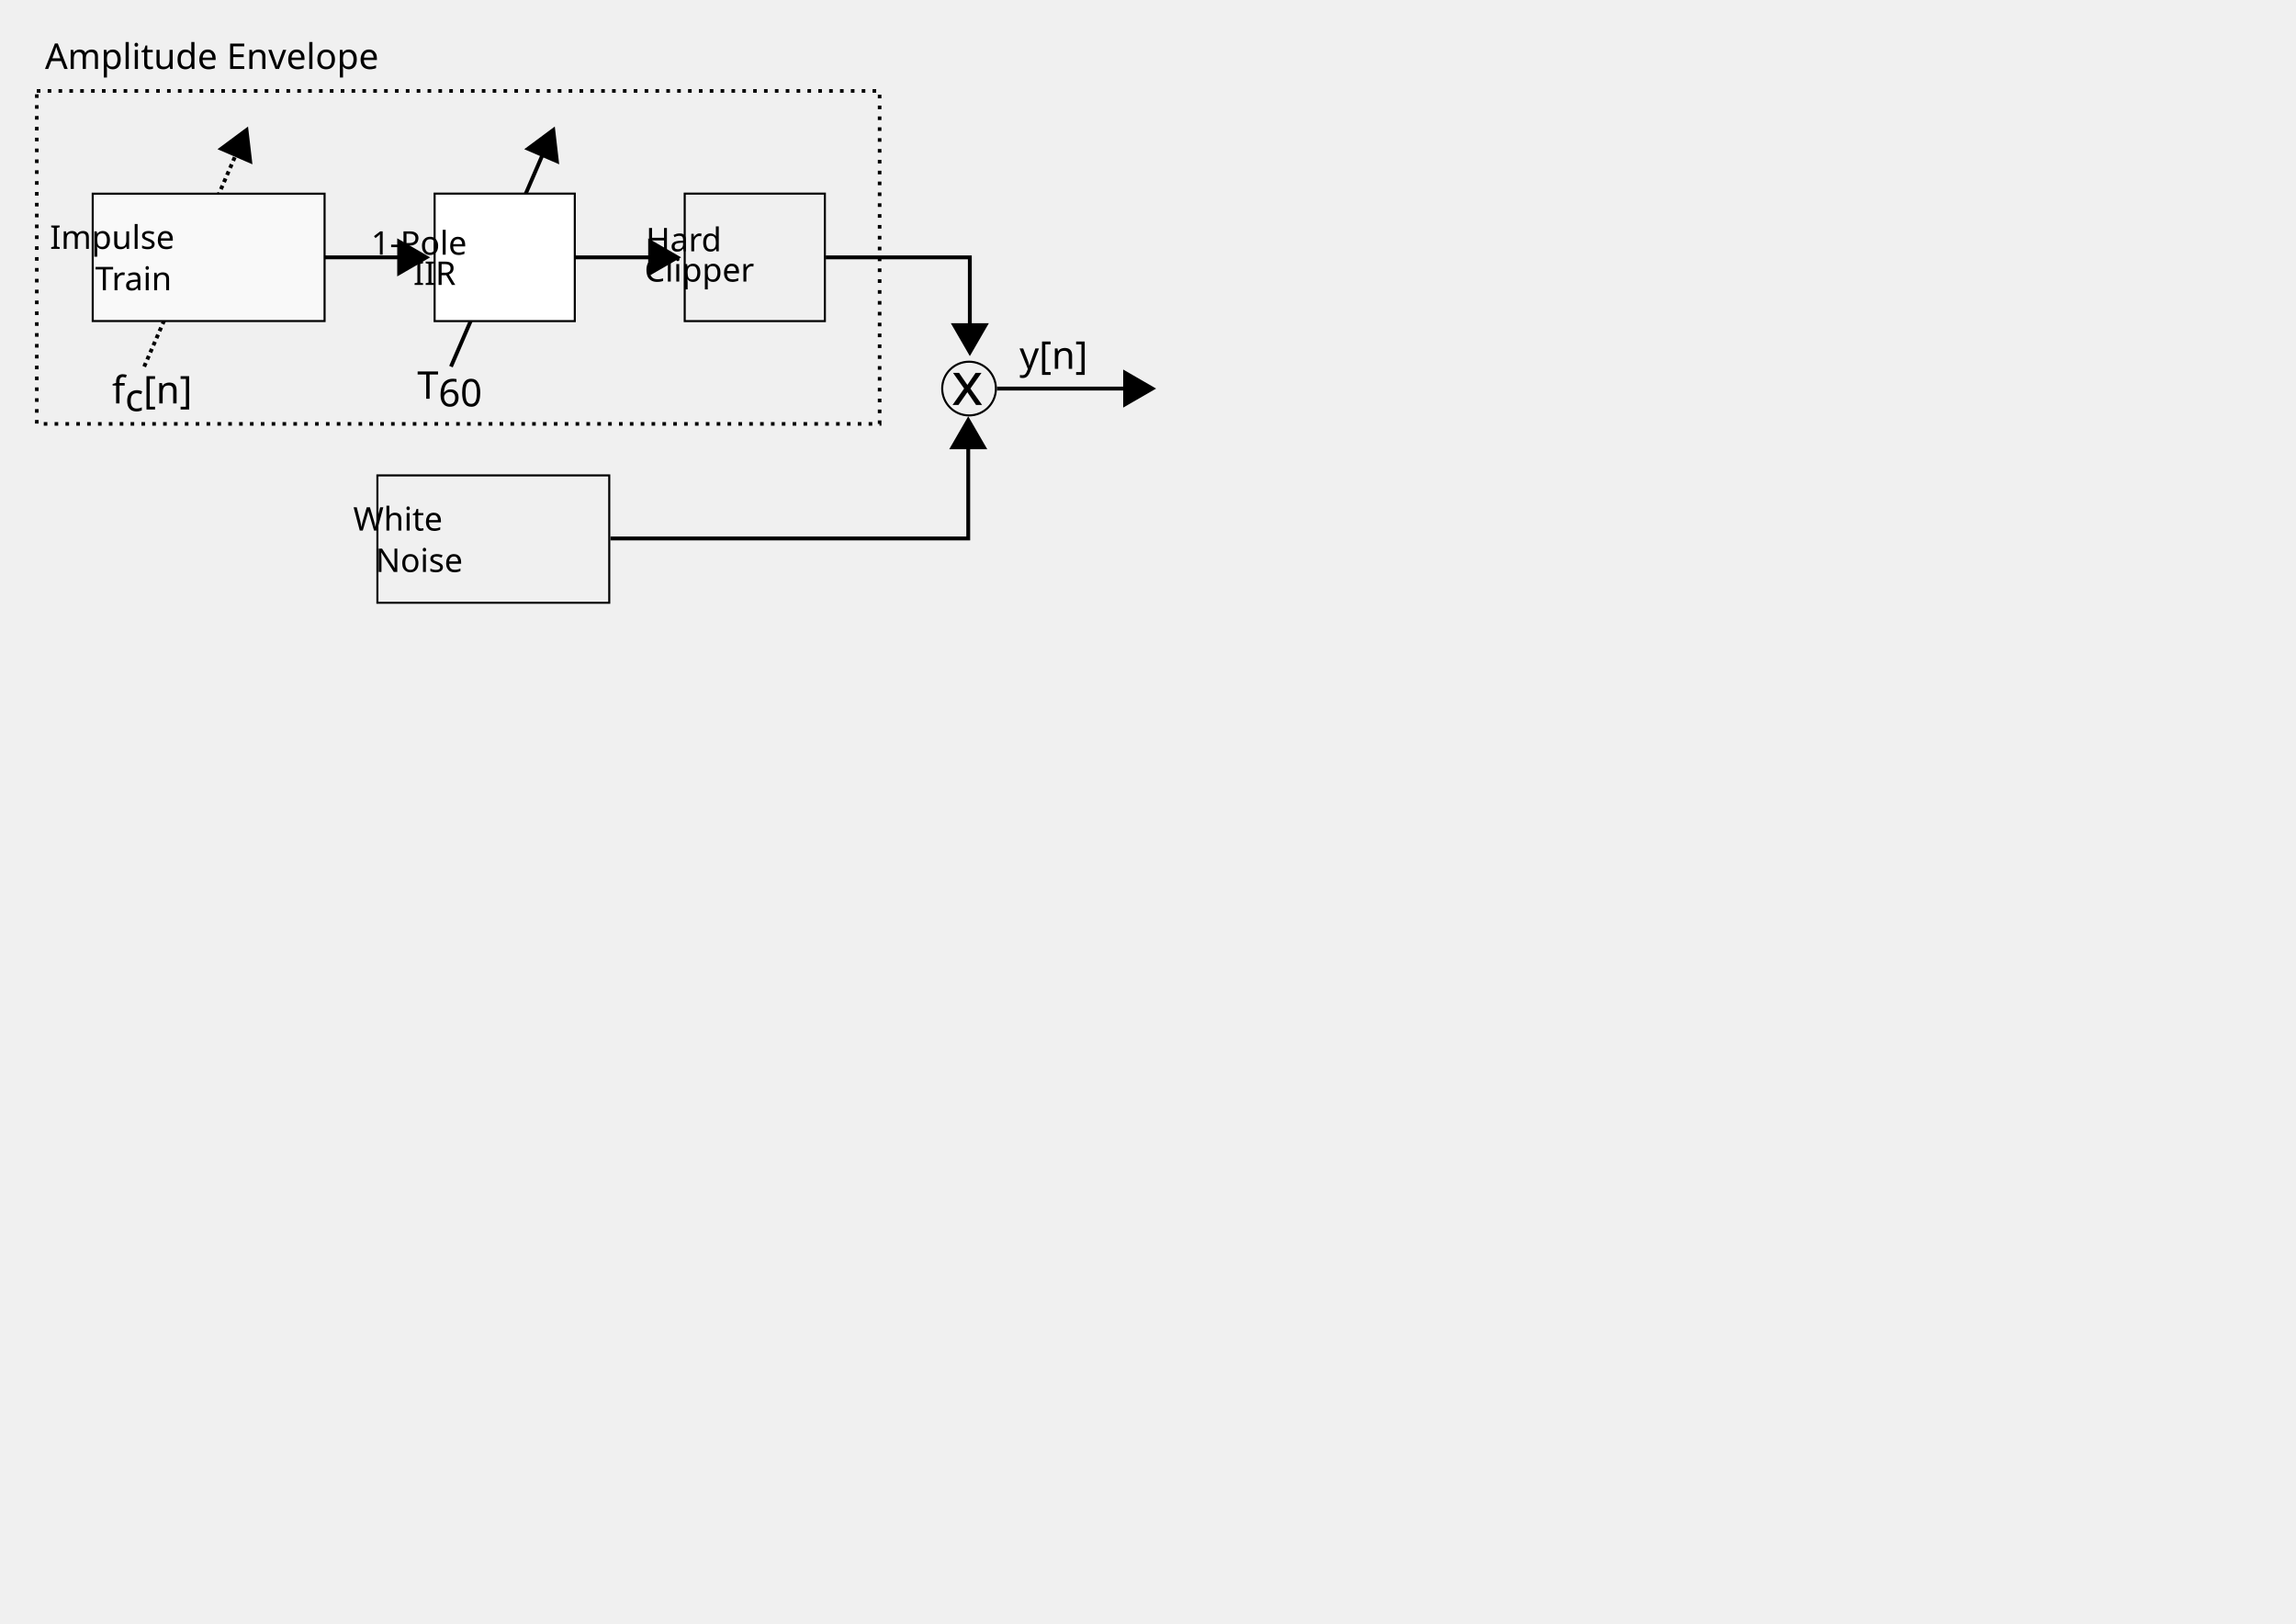
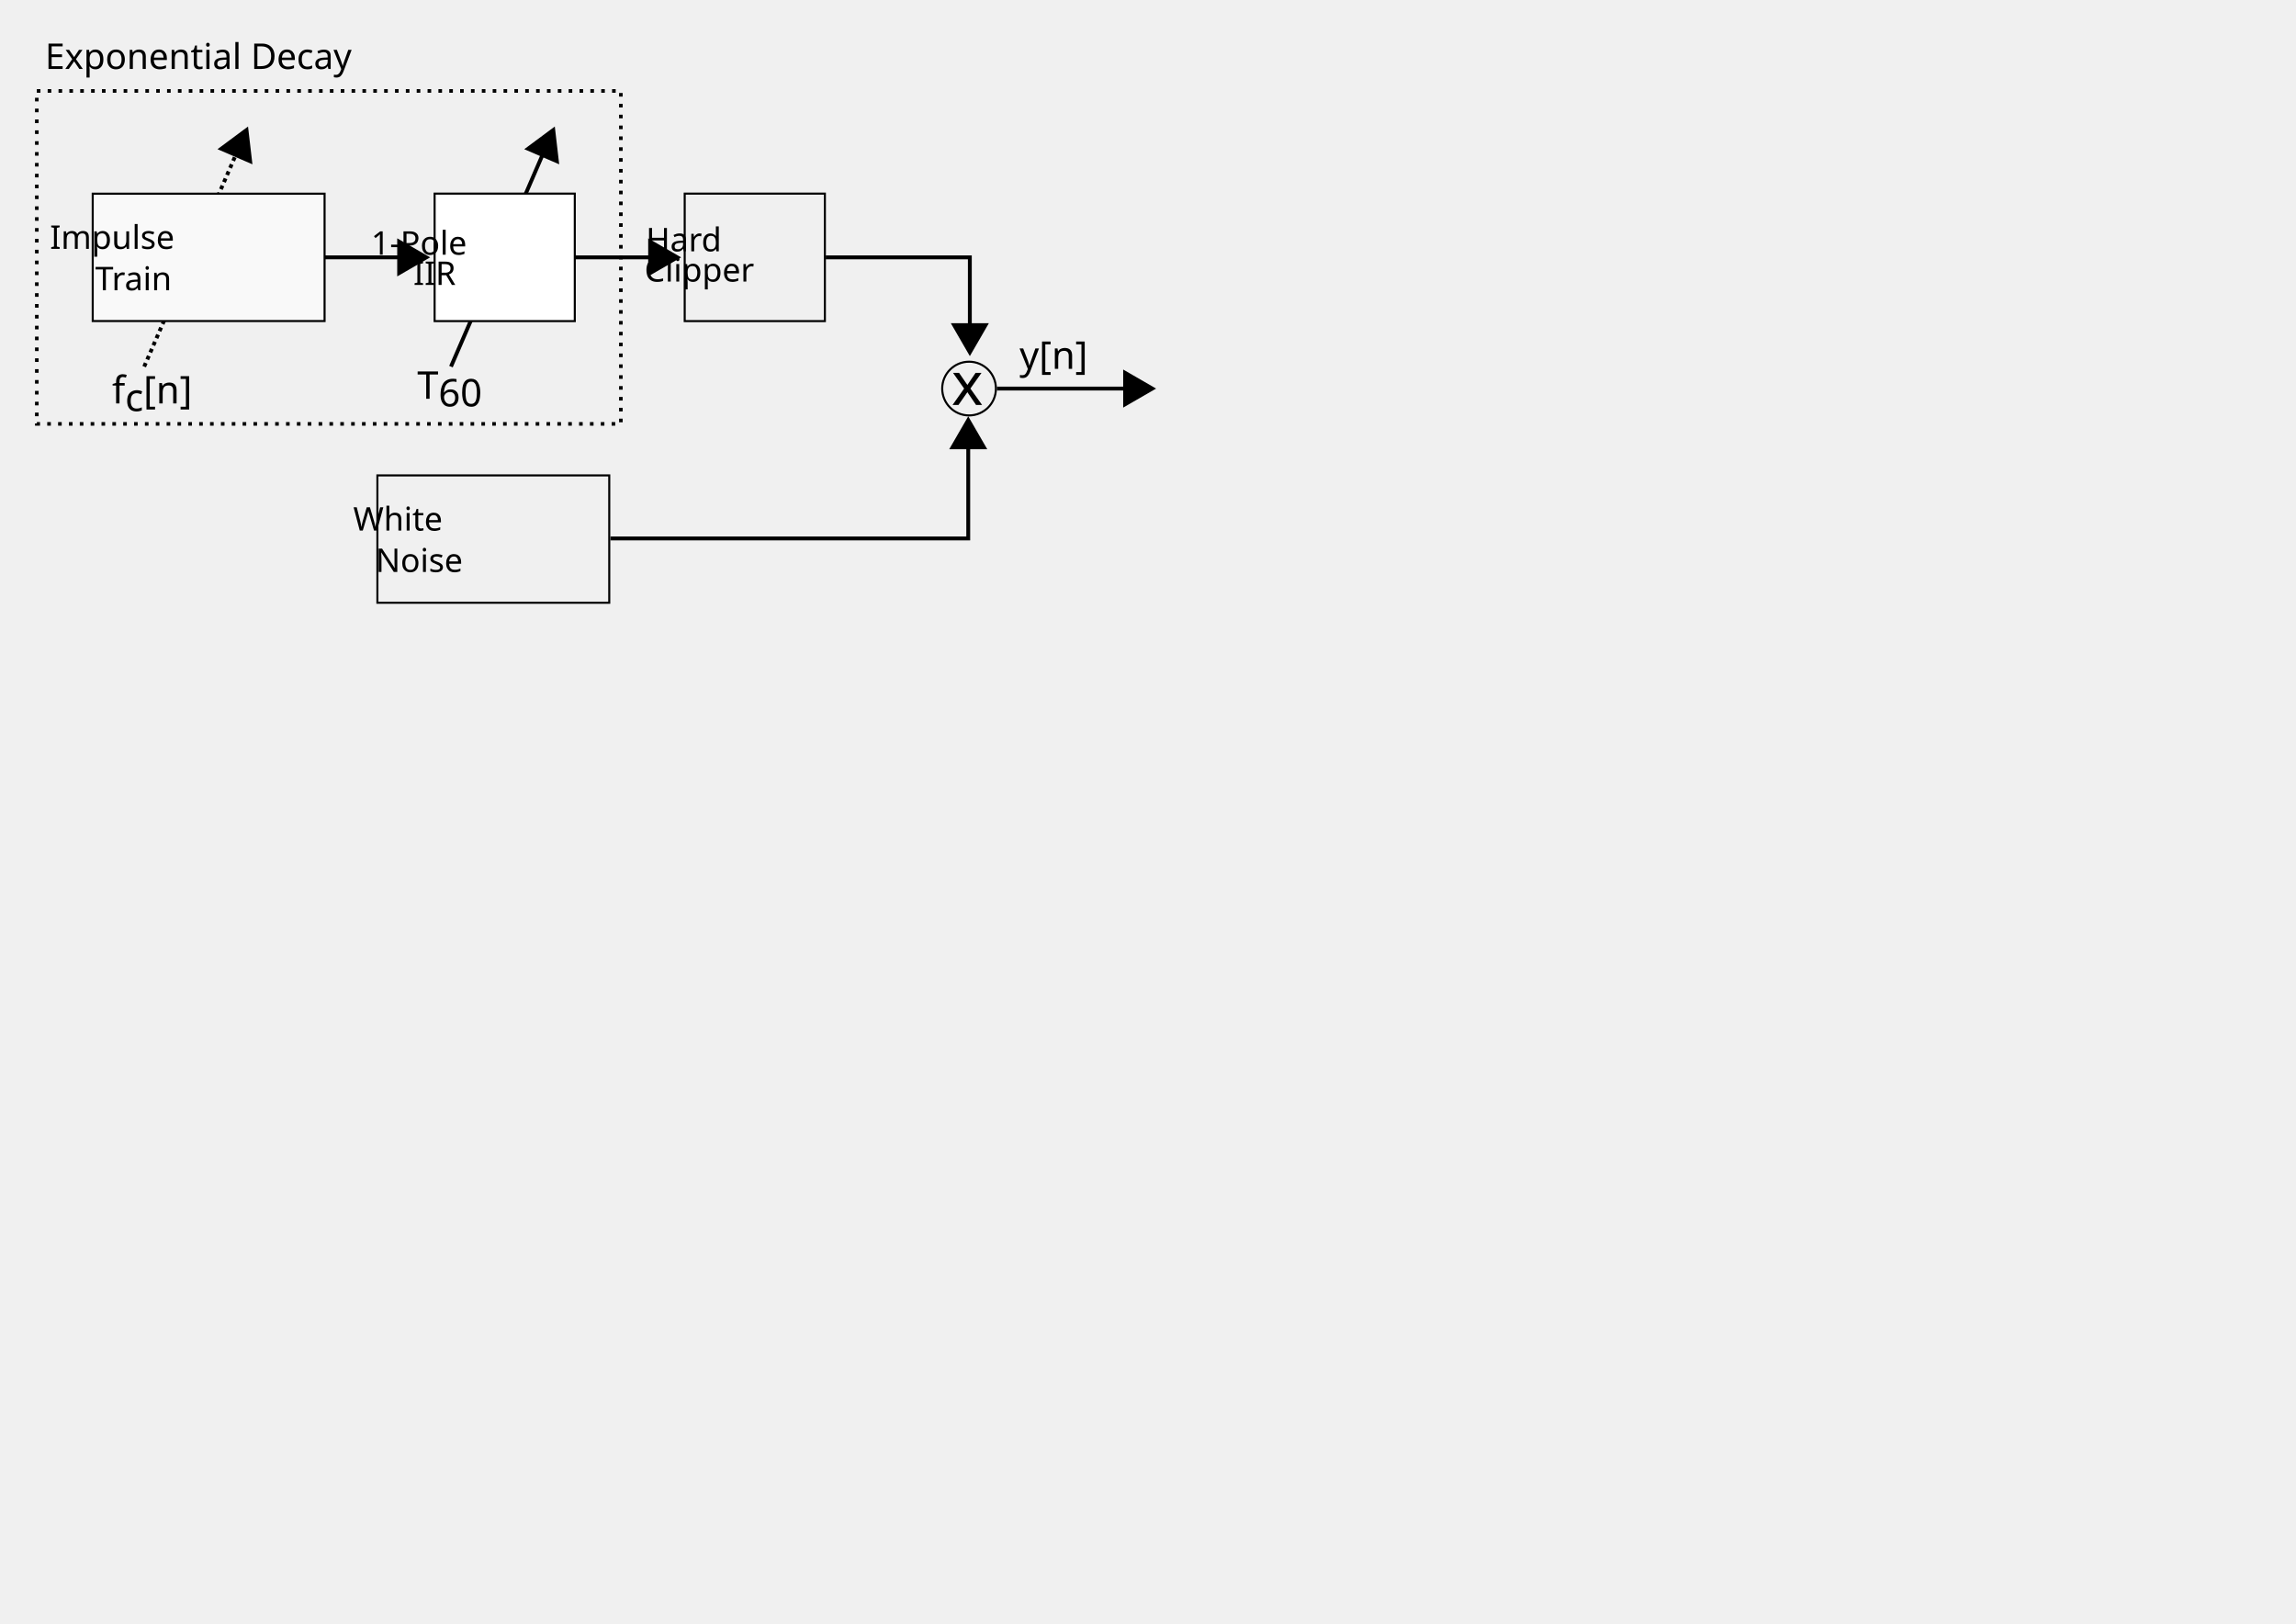
<svg xmlns="http://www.w3.org/2000/svg" xmlns:ns1="http://www.openswatchbook.org/uri/2009/osb" width="297mm" height="210mm" viewBox="0 0 297 210" version="1.1" id="svg8">
  <defs id="defs2">
    <marker orient="auto" refY="0.0" refX="0.0" id="marker3687" style="overflow:visible">
      <path id="path3685" d="M 5.77,0.0 L -2.88,5.0 L -2.88,-5.0 L 5.77,0.0 z " style="fill-rule:evenodd;stroke:#000000;stroke-width:1pt;stroke-opacity:1;fill:#000000;fill-opacity:1" transform="scale(0.8)" />
    </marker>
    <linearGradient id="linearGradient1644" ns1:paint="solid">
      <stop style="stop-color:#000000;stop-opacity:1;" offset="0" id="stop1642" />
    </linearGradient>
    <marker style="overflow:visible" id="marker1496" refX="0.0" refY="0.0" orient="auto">
      <path transform="scale(0.8)" style="fill-rule:evenodd;stroke:#000000;stroke-width:1pt;stroke-opacity:1;fill:#000000;fill-opacity:1" d="M 5.77,0.0 L -2.88,5.0 L -2.88,-5.0 L 5.77,0.0 z " id="path1494" />
    </marker>
    <marker orient="auto" refY="0.0" refX="0.0" id="Arrow2Lend" style="overflow:visible;">
      <path id="path932" style="fill-rule:evenodd;stroke-width:0.625;stroke-linejoin:round;stroke:#000000;stroke-opacity:1;fill:#000000;fill-opacity:1" d="M 8.719,4.034 L -2.207,0.016 L 8.719,-4.002 C 6.973,-1.63 6.983,1.616 8.719,4.034 z " transform="scale(1.1) rotate(180) translate(1,0)" />
    </marker>
    <marker style="overflow:visible" id="marker2074" refX="0.0" refY="0.0" orient="auto">
      <path transform="scale(0.8)" style="fill-rule:evenodd;stroke:#000000;stroke-width:1pt;stroke-opacity:1;fill:#000000;fill-opacity:1" d="M 5.77,0.0 L -2.88,5.0 L -2.88,-5.0 L 5.77,0.0 z " id="path2072" />
    </marker>
    <marker orient="auto" refY="0" refX="0" id="TriangleOutL" style="overflow:visible">
      <path id="path1033" d="M 5.77,0 -2.88,5 V -5 Z" style="fill:#000000;fill-opacity:1;fill-rule:evenodd;stroke:#000000;stroke-width:1pt;stroke-opacity:1" transform="scale(0.8)" />
    </marker>
    <marker orient="auto" refY="0" refX="0" id="marker1291-7" style="overflow:visible">
      <path id="path1289-6" d="M 5.77,0 -2.88,5 V -5 Z" style="fill:#000000;fill-opacity:1;fill-rule:evenodd;stroke:#000000;stroke-width:1pt;stroke-opacity:1" transform="scale(0.8)" />
    </marker>
    <marker orient="auto" refY="0" refX="0" id="marker1291-7-8" style="overflow:visible">
      <path id="path1289-6-5" d="M 5.77,0 -2.88,5 V -5 Z" style="fill:#000000;fill-opacity:1;fill-rule:evenodd;stroke:#000000;stroke-width:1pt;stroke-opacity:1" transform="scale(0.8)" />
    </marker>
    <marker style="overflow:visible" id="marker1496-6" refX="0" refY="0" orient="auto">
      <path transform="scale(0.8)" style="fill:#000000;fill-opacity:1;fill-rule:evenodd;stroke:#000000;stroke-width:1pt;stroke-opacity:1" d="M 5.77,0 -2.88,5 V -5 Z" id="path1494-2" />
    </marker>
    <marker orient="auto" refY="0" refX="0" id="marker1291-7-8-5" style="overflow:visible">
      <path id="path1289-6-5-3" d="M 5.77,0 -2.88,5 V -5 Z" style="fill:#000000;fill-opacity:1;fill-rule:evenodd;stroke:#000000;stroke-width:1pt;stroke-opacity:1" transform="scale(0.8)" />
    </marker>
  </defs>
  <g id="layer1" transform="translate(0,-87)">
    <text xml:space="preserve" style="font-style:normal;font-variant:normal;font-weight:normal;font-stretch:normal;font-size:7.761px;line-height:0.5;font-family:sans-serif;-inkscape-font-specification:'sans-serif, Normal';font-variant-ligatures:normal;font-variant-caps:normal;font-variant-numeric:normal;font-feature-settings:normal;text-align:center;letter-spacing:0px;word-spacing:0px;writing-mode:lr-tb;baseline-shift:baseline;text-anchor:middle;fill:#000000;fill-opacity:1;stroke:none;stroke-width:0.265" x="55.227" y="148.911" id="text819-7-0-7">
      <tspan id="tspan1123-2" x="55.227" y="152.868" />
    </text>
    <g transform="translate(63.14858,147.7426)" id="g824-1-8">
      <rect y="-35.701" x="25.422" height="16.488" width="18.132" id="rect815-3-1" style="opacity:1;fill:none;fill-opacity:1;stroke:#000000;stroke-width:0.265;stroke-miterlimit:4;stroke-dasharray:none;stroke-opacity:1" />
      <text id="text819-7-0" y="-28.246" x="34.371" style="font-style:normal;font-variant:normal;font-weight:normal;font-stretch:normal;font-size:7.761px;line-height:0.5;font-family:sans-serif;-inkscape-font-specification:'sans-serif, Normal';font-variant-ligatures:normal;font-variant-caps:normal;font-variant-numeric:normal;font-feature-settings:normal;text-align:center;letter-spacing:0px;word-spacing:0px;writing-mode:lr-tb;text-anchor:middle;fill:#000000;fill-opacity:1;stroke:none;stroke-width:0.265" xml:space="preserve">
        <tspan style="font-size:4.233px" y="-28.246" x="34.371" id="tspan1123">Hard</tspan>
        <tspan style="font-size:4.233px" id="tspan1008" y="-24.331" x="34.371">Clipper</tspan>
      </text>
    </g>
    <path style="fill:none;stroke:#000000;stroke-width:0.5;stroke-linecap:butt;stroke-linejoin:miter;stroke-miterlimit:4;stroke-dasharray:none;stroke-opacity:1;marker-end:url(#marker1291-7)" d="m 74.4,120.286 h 10.867" id="path1341-3" />
    <g id="g824-9-0" transform="translate(30.81816,125.8013)">
      <rect y="22.684" x="18" height="16.471" width="29.992" id="rect815-72-4" style="opacity:1;fill:none;fill-opacity:1;stroke:#000000;stroke-width:0.265;stroke-miterlimit:4;stroke-dasharray:none;stroke-opacity:1" />
      <text id="text819-9-7" y="29.821" x="33.038" style="font-style:normal;font-weight:normal;font-size:10.583px;line-height:0.5;font-family:sans-serif;text-align:center;letter-spacing:0px;word-spacing:0px;text-anchor:middle;fill:#000000;fill-opacity:1;stroke:none;stroke-width:0.265" xml:space="preserve">
        <tspan style="font-style:normal;font-variant:normal;font-weight:normal;font-stretch:normal;font-size:4.233px;line-height:0.5;font-family:sans-serif;-inkscape-font-specification:'sans-serif, Normal';font-variant-ligatures:normal;font-variant-caps:normal;font-variant-numeric:normal;font-feature-settings:normal;text-align:center;writing-mode:lr-tb;text-anchor:middle;stroke-width:0.265" y="29.821" x="33.038" id="tspan951-5">White</tspan>
        <tspan style="font-style:normal;font-variant:normal;font-weight:normal;font-stretch:normal;font-size:4.233px;line-height:0.5;font-family:sans-serif;-inkscape-font-specification:'sans-serif, Normal';font-variant-ligatures:normal;font-variant-caps:normal;font-variant-numeric:normal;font-feature-settings:normal;text-align:center;writing-mode:lr-tb;text-anchor:middle;stroke-width:0.265" y="35.175" x="33.038" id="tspan1028">Noise</tspan>
      </text>
    </g>
    <g transform="translate(-41.55597,87.2067)" id="g1010-2-1">
      <text id="text1001-7-2" y="52.171" x="164.628" style="font-style:normal;font-weight:normal;font-size:10.583px;line-height:1.25;font-family:sans-serif;letter-spacing:0px;word-spacing:0px;fill:#000000;fill-opacity:1;stroke:none;stroke-width:0.265" xml:space="preserve">
        <tspan style="font-size:7.761px;stroke-width:0.265" y="52.171" x="164.628" id="tspan999-6-4">x</tspan>
      </text>
      <circle r="3.475" cy="50.048" cx="166.91" id="path1003-9-0" style="opacity:1;fill:none;fill-opacity:1;stroke:#000000;stroke-width:0.265;stroke-linecap:butt;stroke-linejoin:miter;stroke-miterlimit:4;stroke-dasharray:none;stroke-dashoffset:0;stroke-opacity:1;paint-order:markers fill stroke" />
    </g>
    <path style="fill:none;stroke:#000000;stroke-width:0.5;stroke-linecap:butt;stroke-linejoin:miter;stroke-miterlimit:4;stroke-dasharray:none;stroke-opacity:1;marker-end:url(#marker2074)" d="m 78.966,156.64 h 46.281 l 0,-12.956" id="path3661" />
    <path style="fill:none;stroke:#000000;stroke-width:0.5;stroke-linecap:butt;stroke-linejoin:miter;stroke-miterlimit:4;stroke-dasharray:none;stroke-opacity:1;marker-end:url(#marker3687)" d="m 106.815,120.286 h 18.639 v 9.931" id="path3677" />
  </g>
  <g id="layer2">
    <path style="fill:none;stroke:#000000;stroke-width:0.5;stroke-linecap:butt;stroke-linejoin:miter;stroke-miterlimit:4;stroke-dasharray:0.5,0.5;stroke-opacity:1;marker-end:url(#marker1496);stroke-dashoffset:0" d="M 18.653,47.414 30.956,18.971" id="path1486" />
    <path style="fill:none;stroke:#000000;stroke-width:0.5;stroke-linecap:butt;stroke-linejoin:miter;stroke-miterlimit:4;stroke-dasharray:none;stroke-opacity:1;marker-end:url(#marker1291-7-8)" d="m 41.934,33.286 c 10.82,0 10.867,0 10.867,0" id="path1341-3-7" />
    <text id="text2670-5" y="52.179" x="14.488" style="font-style:normal;font-weight:normal;font-size:10.583px;line-height:1.25;font-family:sans-serif;letter-spacing:0px;word-spacing:0px;fill:#000000;fill-opacity:1;stroke:none;stroke-width:0.265" xml:space="preserve">
      <tspan style="font-size:4.939px;stroke-width:0.265" y="52.179" x="14.488" id="tspan2668-6">f<tspan id="tspan2672-7" style="font-size:4.939px;baseline-shift:sub;stroke-width:0.265">c</tspan>[n]</tspan>
    </text>
    <path style="fill:none;stroke:#000000;stroke-width:0.5;stroke-linecap:butt;stroke-linejoin:miter;stroke-miterlimit:4;stroke-dasharray:none;stroke-opacity:1;marker-end:url(#marker1496-6)" d="M 58.335,47.414 70.638,18.971" id="path1486-1" />
    <g id="g824-9" transform="translate(-6.006046,2.365956)">
      <rect y="22.684" x="18" height="16.471" width="29.992" id="rect815-72" style="opacity:1;fill:#f9f9f9;fill-opacity:1;stroke:#000000;stroke-width:0.265;stroke-miterlimit:4;stroke-dasharray:none;stroke-opacity:1" />
      <text id="text819-9" y="29.821" x="32.901" style="font-style:normal;font-weight:normal;font-size:10.583px;line-height:0.5;font-family:sans-serif;text-align:center;letter-spacing:0px;word-spacing:0px;text-anchor:middle;fill:#000000;fill-opacity:1;stroke:none;stroke-width:0.265" xml:space="preserve">
        <tspan style="font-style:normal;font-variant:normal;font-weight:normal;font-stretch:normal;font-size:4.233px;line-height:0.5;font-family:sans-serif;-inkscape-font-specification:'sans-serif, Normal';font-variant-ligatures:normal;font-variant-caps:normal;font-variant-numeric:normal;font-feature-settings:normal;text-align:center;writing-mode:lr-tb;text-anchor:middle;stroke-width:0.265" y="29.821" x="32.901" id="tspan1214">Impulse</tspan>
        <tspan style="font-style:normal;font-variant:normal;font-weight:normal;font-stretch:normal;font-size:4.233px;line-height:0.5;font-family:sans-serif;-inkscape-font-specification:'sans-serif, Normal';font-variant-ligatures:normal;font-variant-caps:normal;font-variant-numeric:normal;font-feature-settings:normal;text-align:center;writing-mode:lr-tb;text-anchor:middle;stroke-width:0.265" y="35.175" x="32.901" id="tspan951">Train</tspan>
      </text>
    </g>
    <g transform="translate(33.84086,1.740483)" id="g824-1-8-1">
      <g id="g3615">
        <rect style="opacity:1;fill:#ffffff;fill-opacity:1;stroke:#000000;stroke-width:0.265;stroke-miterlimit:4;stroke-dasharray:none;stroke-opacity:1" id="rect815-3-1-0" width="18.132" height="16.488" x="22.379" y="23.301" />
        <text xml:space="preserve" style="font-style:normal;font-variant:normal;font-weight:normal;font-stretch:normal;font-size:7.761px;line-height:0.5;font-family:sans-serif;-inkscape-font-specification:'sans-serif, Normal';font-variant-ligatures:normal;font-variant-caps:normal;font-variant-numeric:normal;font-feature-settings:normal;text-align:center;letter-spacing:0px;word-spacing:0px;writing-mode:lr-tb;text-anchor:middle;fill:#000000;fill-opacity:1;stroke:none;stroke-width:0.265" x="31.449" y="31.196" id="text819-7-0-9">
          <tspan id="tspan1123-9" x="31.449" y="31.196" style="font-size:4.233px">1-Pole</tspan>
          <tspan x="31.449" y="35.111" style="font-size:4.233px" id="tspan1422">IIR</tspan>
        </text>
      </g>
    </g>
    <text id="text3390" y="51.574" x="53.975" style="font-style:normal;font-weight:normal;font-size:10.583px;line-height:1.25;font-family:sans-serif;letter-spacing:0px;word-spacing:0px;fill:#000000;fill-opacity:1;stroke:none;stroke-width:0.265" xml:space="preserve">
      <tspan style="font-size:4.939px;stroke-width:0.265" y="51.574" x="53.975" id="tspan3388">T<tspan id="tspan3392" style="font-size:4.939px;baseline-shift:sub">60</tspan>
      </tspan>
    </text>
    <path id="path1341-3-7-1" d="m 128.961,50.255 17.746,0" style="fill:none;stroke:#000000;stroke-width:0.5;stroke-linecap:butt;stroke-linejoin:miter;stroke-miterlimit:4;stroke-dasharray:none;stroke-opacity:1;marker-end:url(#marker1291-7-8-5)" />
-     <rect style="opacity:1;fill:none;fill-opacity:1;stroke:#000000;stroke-width:0.468;stroke-miterlimit:4;stroke-dasharray:0.468,0.936;stroke-dashoffset:0;stroke-opacity:1" id="rect5078" width="109.022" height="43.061" x="4.762" y="11.761" />
+     <rect style="opacity:1;fill:none;fill-opacity:1;stroke:#000000;stroke-width:0.468;stroke-miterlimit:4;stroke-dasharray:0.468, 0.936;stroke-dashoffset:0;stroke-opacity:1" id="rect5078" width="75.552" height="43.061" x="4.762" y="11.761" />
    <text xml:space="preserve" style="font-style:normal;font-weight:normal;font-size:10.583px;line-height:1.25;font-family:sans-serif;letter-spacing:0px;word-spacing:0px;fill:#000000;fill-opacity:1;stroke:none;stroke-width:0.265" x="5.821" y="8.917" id="text5082">
-       <tspan id="tspan5080" x="5.821" y="8.917" style="stroke-width:0.265;font-size:4.586px">Amplitude Envelope</tspan>
+       <tspan id="tspan5080" x="5.821" y="8.917" style="font-size:4.586px;stroke-width:0.265">Exponential Decay</tspan>
    </text>
    <text id="text2670-5-9" y="47.703" x="131.883" style="font-style:normal;font-weight:normal;font-size:10.583px;line-height:1.25;font-family:sans-serif;letter-spacing:0px;word-spacing:0px;fill:#000000;fill-opacity:1;stroke:none;stroke-width:0.265" xml:space="preserve">
      <tspan style="font-size:4.939px;stroke-width:0.265" y="47.703" x="131.883" id="tspan2668-6-5">y[n]</tspan>
    </text>
  </g>
</svg>
